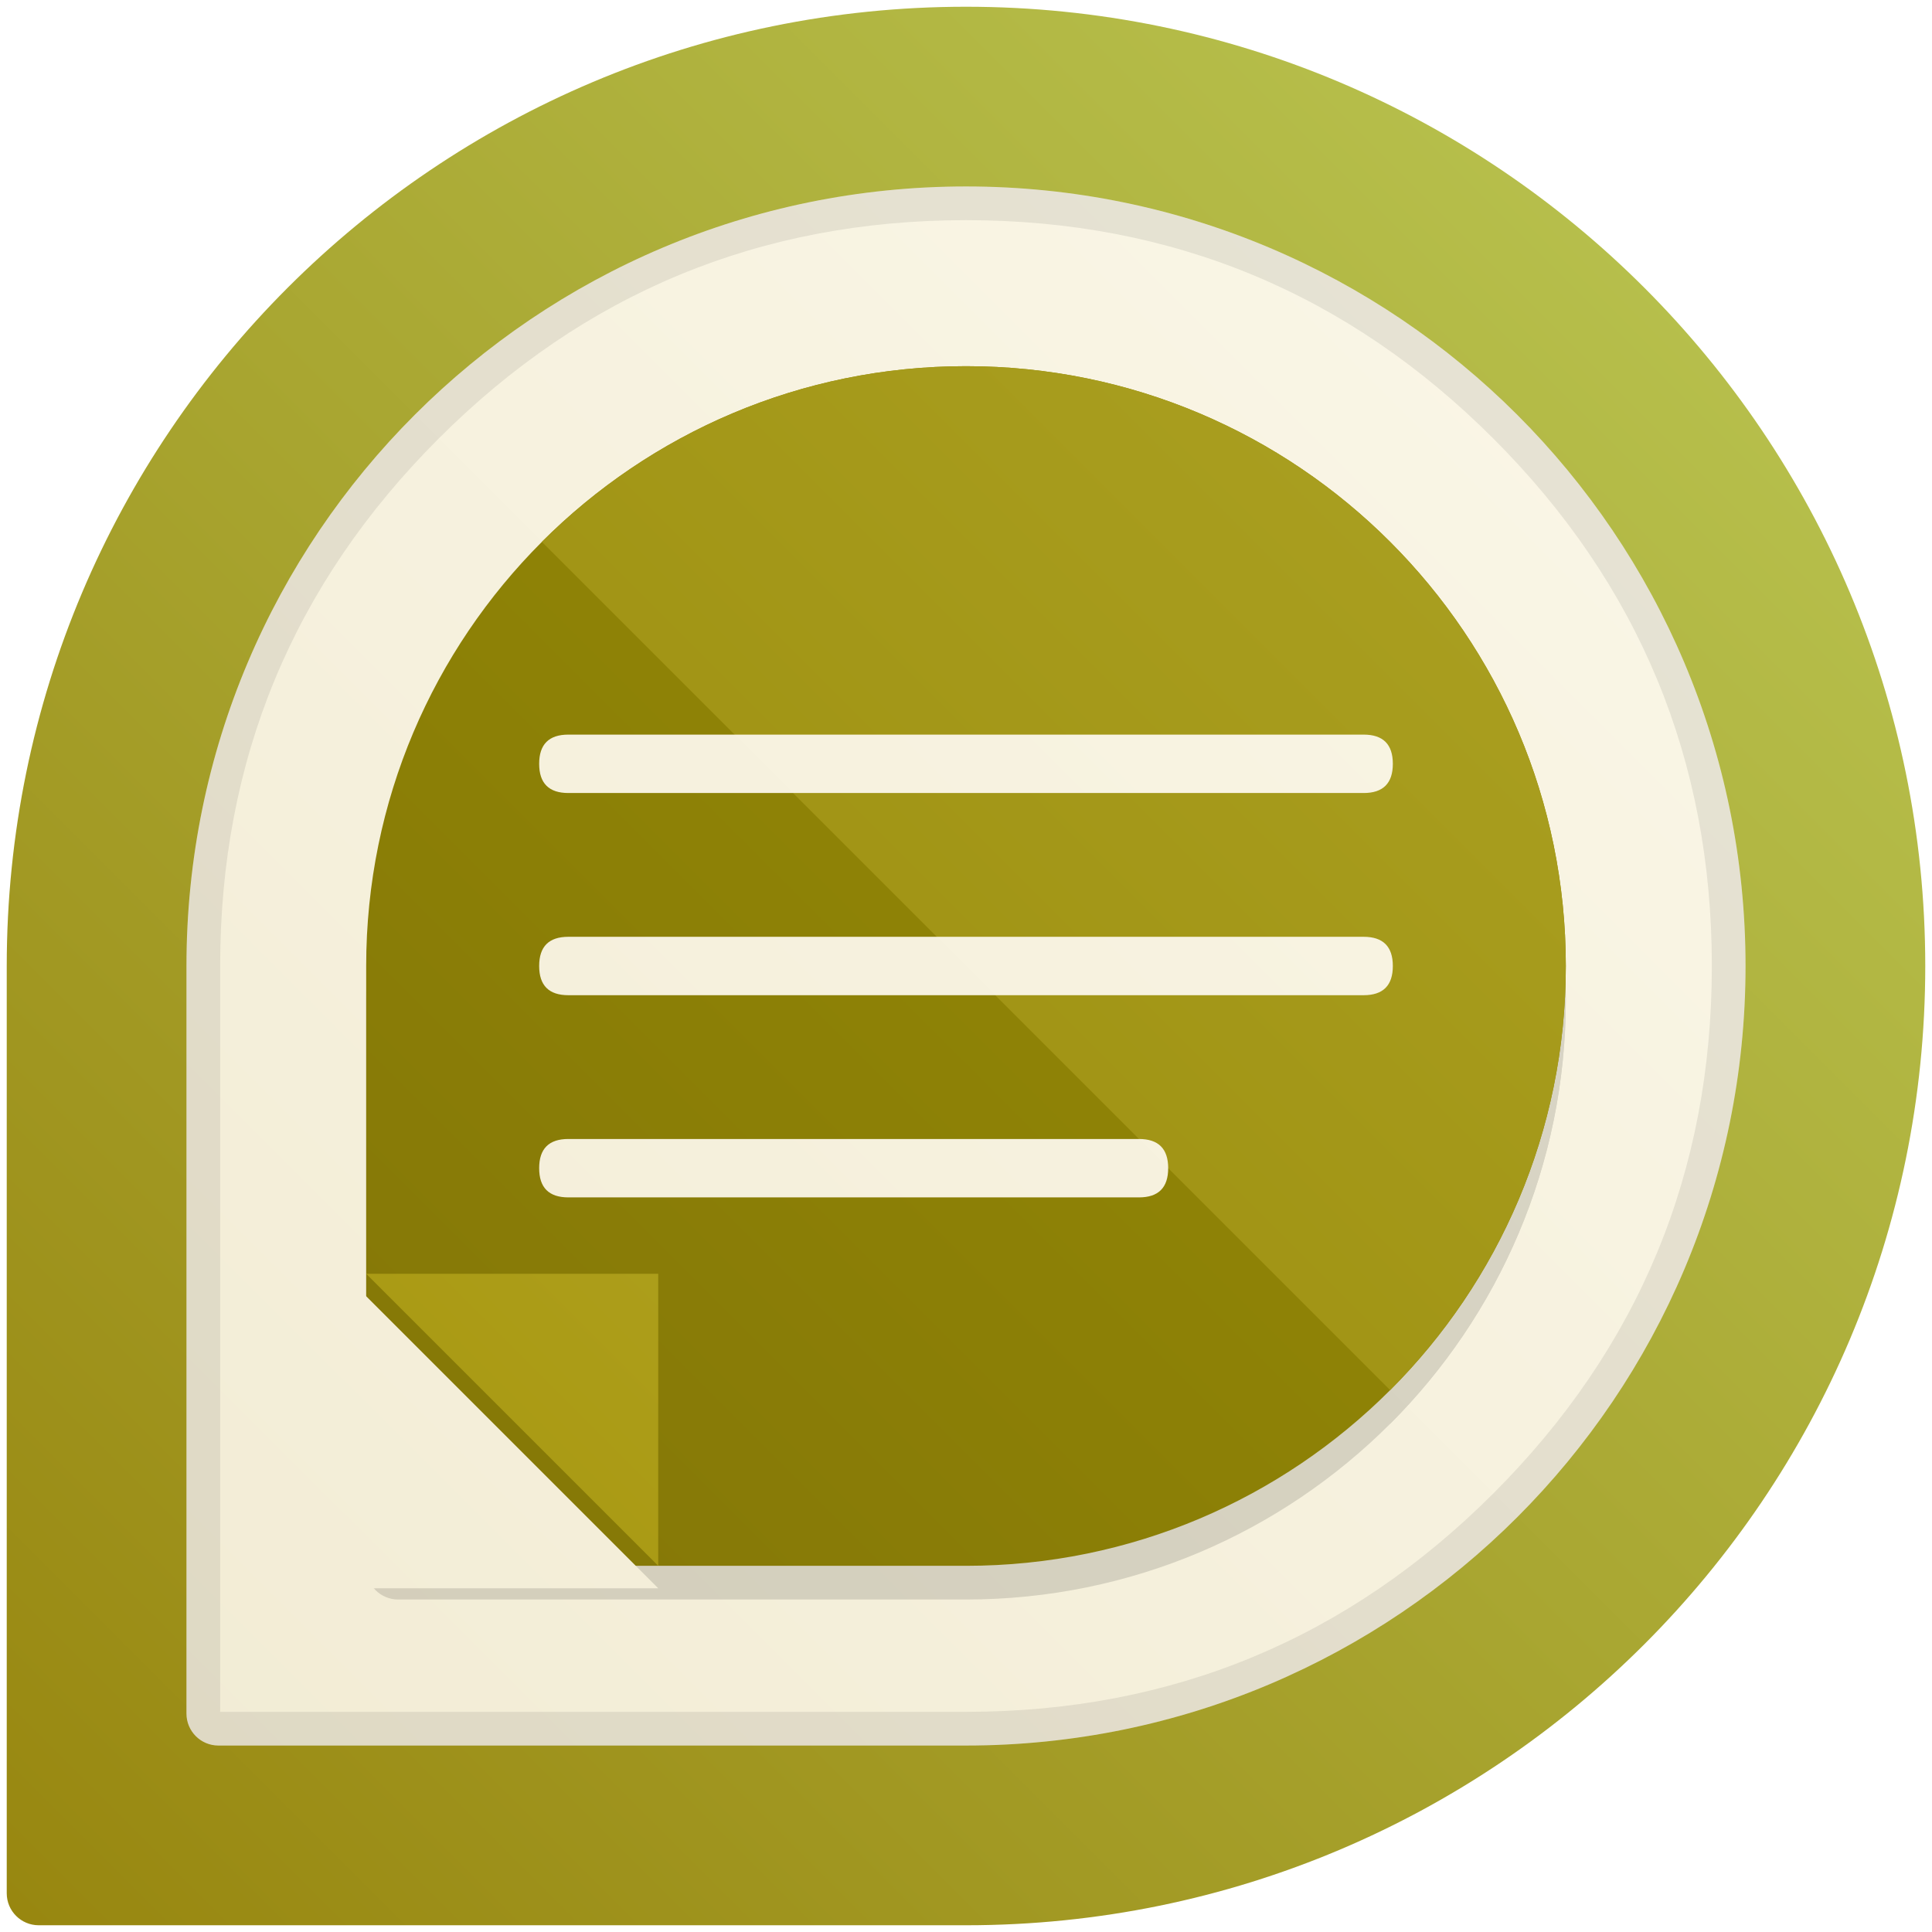
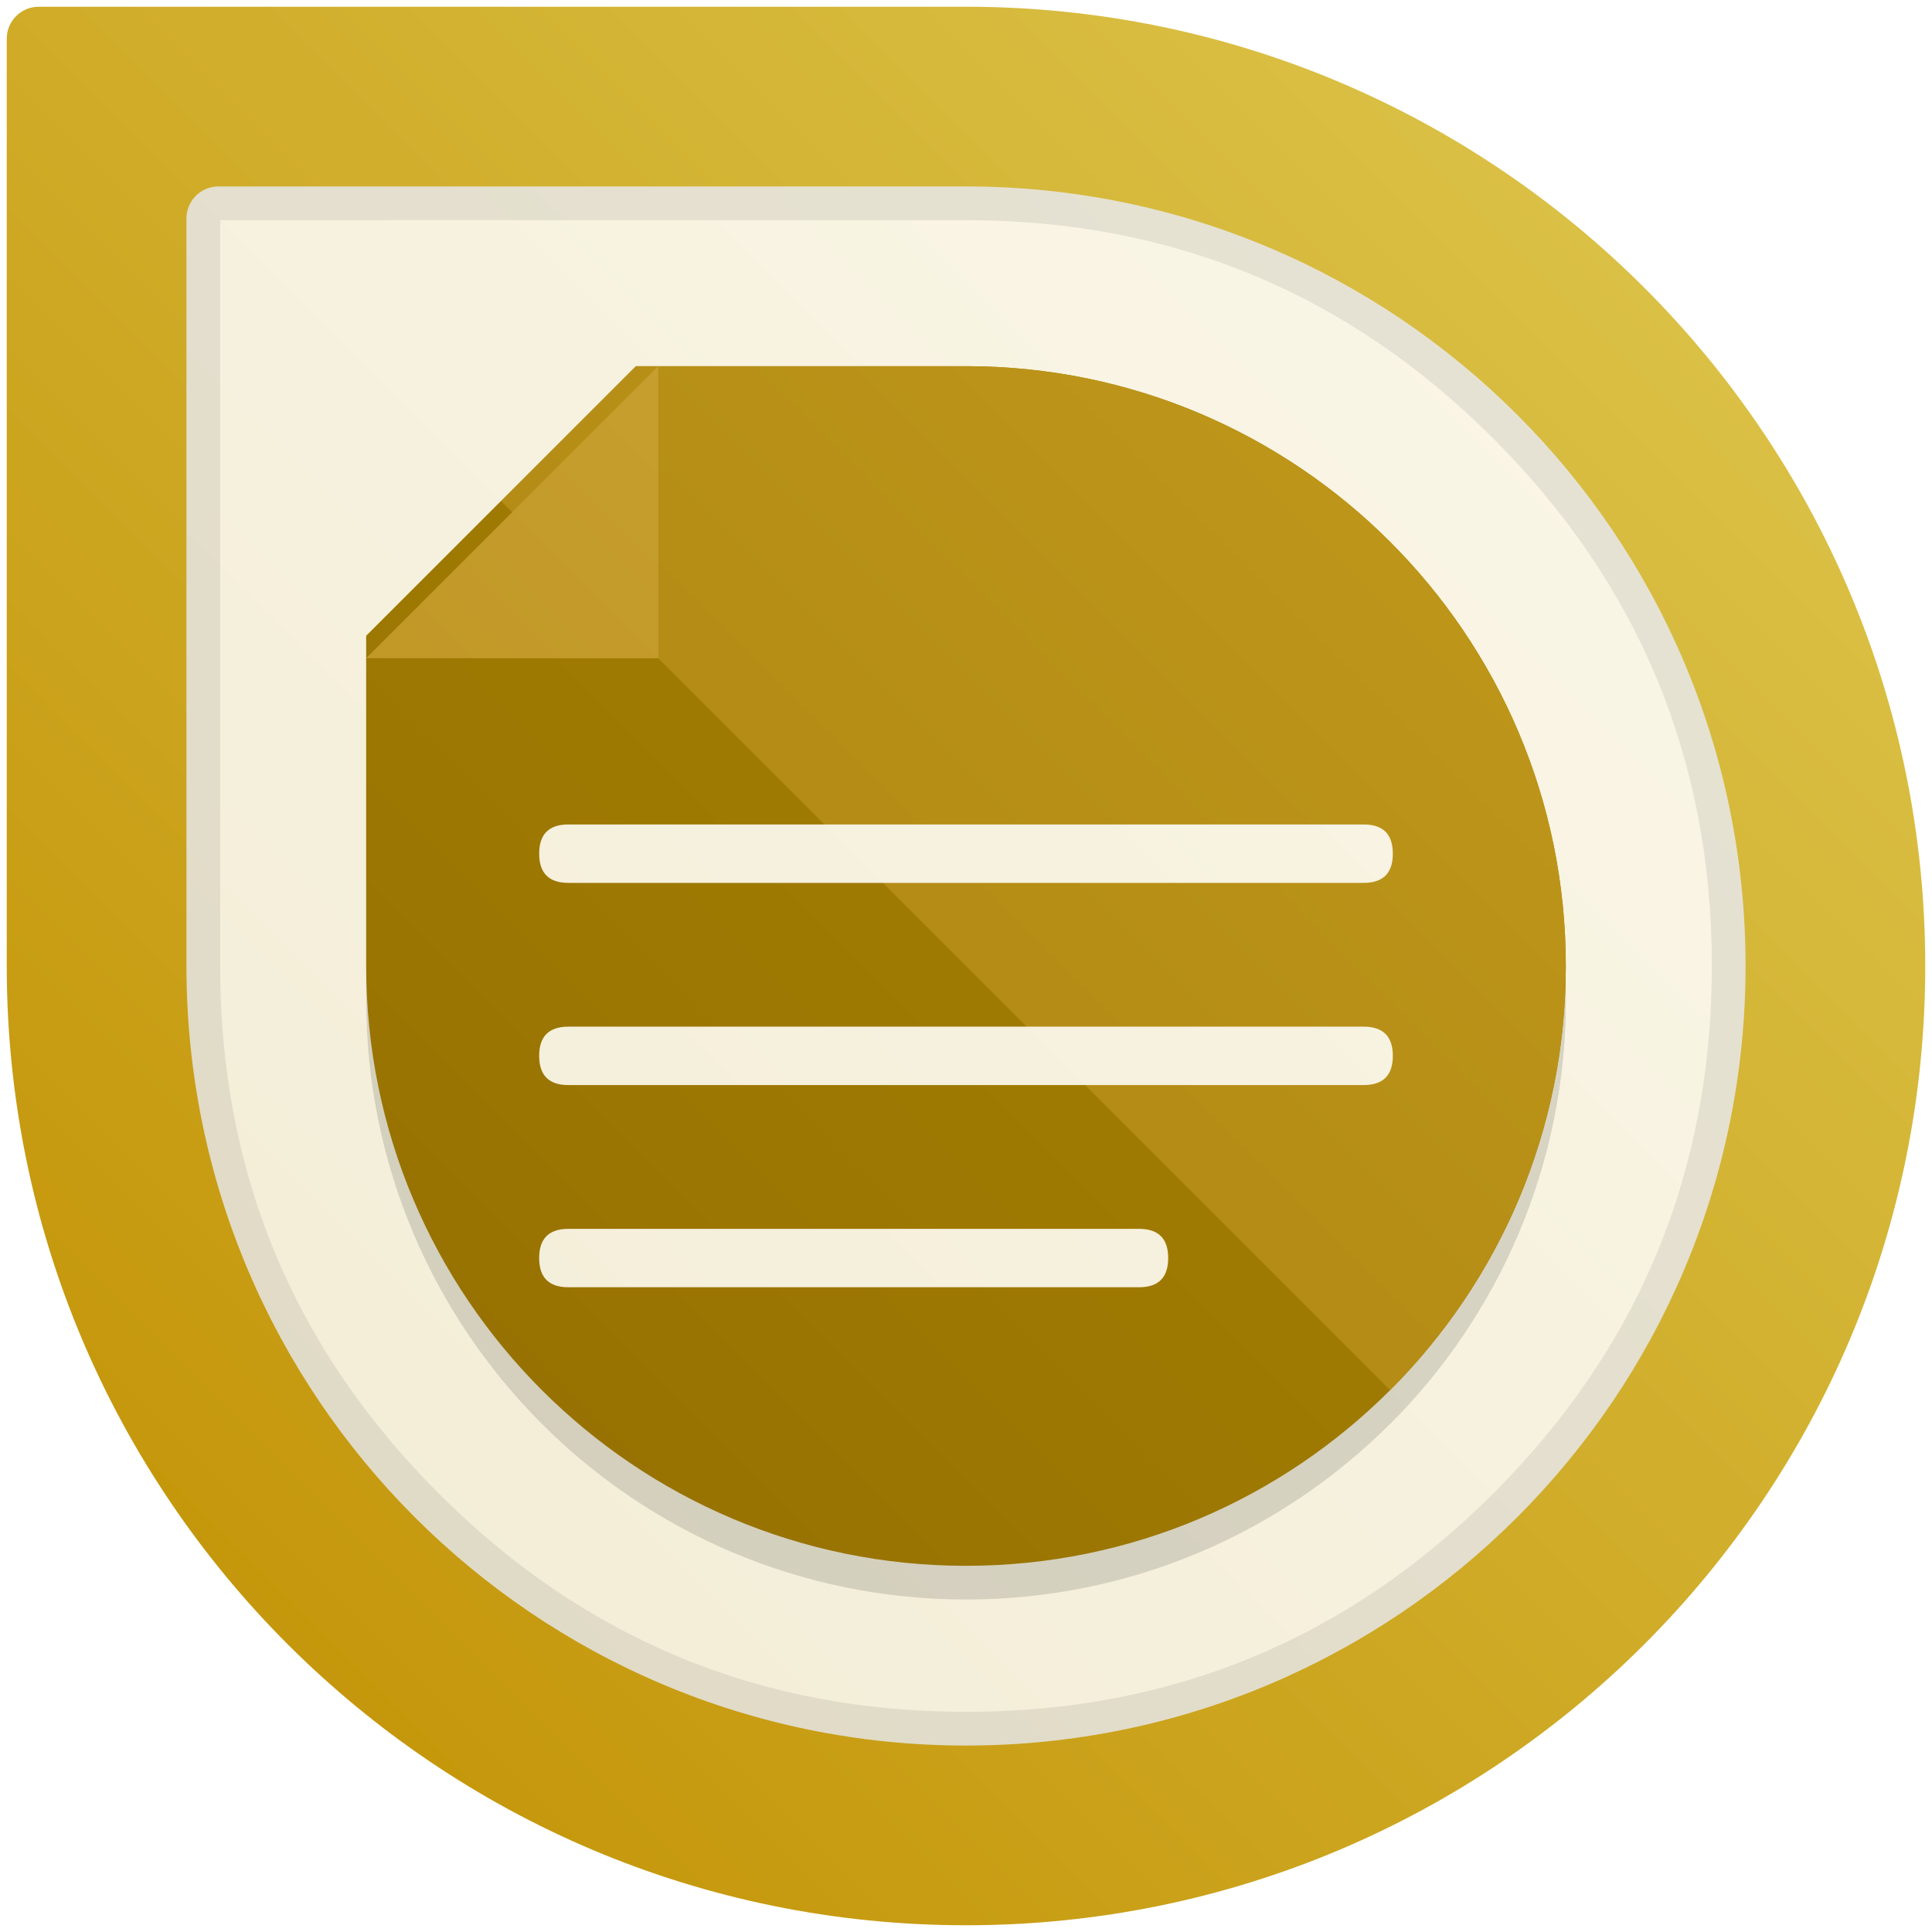
<svg xmlns="http://www.w3.org/2000/svg" width="86" height="86" viewBox="0 0 86 86">
  <defs>
    <linearGradient id="gD" x1="0.717" y1="85.283" x2="85.283" y2="0.717" gradientUnits="userSpaceOnUse">
-       <stop offset="0" stop-color="#7E6F08" />
-       <stop offset="1" stop-color="#9E9604" />
+       <stop offset="0" stop-color="#8D6803" />
+       <stop offset="1" stop-color="#B28D00" />
    </linearGradient>
    <linearGradient id="gF" x1="0.717" y1="85.283" x2="85.283" y2="0.717" gradientUnits="userSpaceOnUse">
-       <stop offset="0" stop-color="#988710" />
-       <stop offset="1" stop-color="#BBC855" />
+       <stop offset="0" stop-color="#C18F00" />
+       <stop offset="1" stop-color="#DEC850" />
    </linearGradient>
    <linearGradient id="gH" x1="0.717" y1="85.283" x2="85.283" y2="0.717" gradientUnits="userSpaceOnUse">
-       <stop offset="0" stop-color="#928100" />
-       <stop offset="1" stop-color="#B1A92B" />
+       <stop offset="0" stop-color="#A2790D" />
+       <stop offset="1" stop-color="#C7A01E" />
    </linearGradient>
    <linearGradient id="gL" x1="0.717" y1="85.283" x2="85.283" y2="0.717" gradientUnits="userSpaceOnUse">
-       <stop offset="0" stop-color="#A39001" />
-       <stop offset="1" stop-color="#BFB94C" />
+       <stop offset="0" stop-color="#B48710" />
+       <stop offset="1" stop-color="#D4B045" />
    </linearGradient>
    <linearGradient id="gC" x1="0.717" y1="85.283" x2="85.283" y2="0.717" gradientUnits="userSpaceOnUse">
      <stop offset="0" stop-color="#F1EBD3" />
      <stop offset="1" stop-color="#FCF8EA" />
    </linearGradient>
  </defs>
-   <path fill="url(#gF)" d="M43,0.3 L43,0.3 A42.7 42.7 0 0 1 85.7,43 L85.7,43 A42.7 42.7 0 0 1 43,85.7 L1.723,85.7 A1.423 1.423 0 0 1 0.3,84.277 L0.3,43 A42.7 42.7 0 0 1 43,0.3 Z" />
-   <path fill="url(#gC)" d="M43,8.3 L43,8.3 A34.7 34.7 0 0 1 77.7,43 L77.7,43 A34.7 34.7 0 0 1 43,77.7 L9.723,77.7 A1.423 1.423 0 0 1 8.3,76.277 L8.3,43 A34.7 34.7 0 0 1 43,8.3 Z" />
-   <path fill="#000000" opacity="0.08" d="M43,8.3 C62.164,8.3 77.7,23.836 77.7,43 C77.7,62.164 62.164,77.7 43,77.7 L9.723,77.7 C8.937,77.7 8.3,77.063 8.3,76.277 L8.3,43 C8.3,23.836 23.836,8.3 43,8.3 Z M43,9.8 Q29.248,9.8 19.524,19.524 Q9.8,29.248 9.8,43 L9.8,76.2 L43,76.2 Q56.752,76.2 66.476,66.476 Q76.2,56.752 76.2,43 Q76.2,29.248 66.476,19.524 Q56.752,9.8 43,9.8 Z" />
+   <path fill="url(#gF)" d="M1.723,0.3 L43,0.3 A42.7 42.7 0 0 1 85.7,43 L85.7,43 A42.7 42.7 0 0 1 43,85.7 L43,85.7 A42.7 42.7 0 0 1 0.3,43 L0.3,1.723 A1.423 1.423 0 0 1 1.723,0.3 Z" />
+   <path fill="url(#gC)" d="M9.723,8.3 L43,8.3 A34.7 34.7 0 0 1 77.7,43 L77.7,43 A34.7 34.7 0 0 1 43,77.7 L43,77.7 A34.7 34.7 0 0 1 8.3,43 L8.3,9.723 A1.423 1.423 0 0 1 9.723,8.3 Z" />
+   <path fill="#000000" opacity="0.08" d="M9.723,8.3 L43,8.3 C62.164,8.3 77.7,23.836 77.7,43 C77.7,62.164 62.164,77.7 43,77.7 C23.836,77.7 8.3,62.164 8.3,43 L8.3,9.723 C8.3,8.937 8.937,8.3 9.723,8.3 Z M9.8,9.8 L9.8,43 Q9.8,56.752 19.524,66.476 Q29.248,76.2 43,76.2 Q56.752,76.2 66.476,66.476 Q76.2,56.752 76.2,43 Q76.2,29.248 66.476,19.524 Q56.752,9.8 43,9.8 Z" />
  <g opacity="0.13">
-     <path fill="#000000" d="M43,17.8 L43,17.8 C57.746,17.8 69.7,29.754 69.7,44.5 L69.7,44.5 C69.7,59.246 57.746,71.2 43,71.2 L17.723,71.2 C16.937,71.2 16.3,70.563 16.3,69.777 L16.3,44.5 C16.3,29.754 28.254,17.8 43,17.8 Z" />
-     <path fill="#000000" d="M43,17.8 C57.746,17.8 69.7,29.754 69.7,44.5 C69.7,51.873 66.712,58.548 61.88,63.38 L24.12,25.62 C28.952,20.788 35.627,17.8 43,17.8 Z" />
-     <path fill="#000000" d="M16.3,58.2 L29.3,71.2 L29.3,58.2 Z" />
+     <path fill="#000000" d="M17.723,17.8 L43,17.8 C57.746,17.8 69.7,29.754 69.7,44.5 L69.7,44.5 C69.7,59.246 57.746,71.2 43,71.2 L43,71.2 C28.254,71.2 16.3,59.246 16.3,44.5 L16.3,19.223 C16.3,18.437 16.937,17.8 17.723,17.8 Z" />
+     <path fill="#000000" d="M17.723,17.8 L43,17.8 C57.746,17.8 69.7,29.754 69.7,44.5 C69.7,51.873 66.712,58.548 61.88,63.38 L16.717,18.217 C16.974,17.959 17.33,17.8 17.723,17.8 Z" />
+     <path fill="#000000" d="M16.3,30.8 L29.3,17.8 L29.3,30.8 Z" />
  </g>
-   <path fill="url(#gD)" d="M43,16.3 L43,16.3 A26.7 26.7 0 0 1 69.7,43 L69.7,43 A26.7 26.7 0 0 1 43,69.7 L17.723,69.7 A1.423 1.423 0 0 1 16.3,68.277 L16.3,43 A26.7 26.7 0 0 1 43,16.3 Z" />
-   <path fill="url(#gH)" d="M43,16.3 C57.746,16.3 69.7,28.254 69.7,43 C69.7,50.373 66.712,57.048 61.88,61.88 L24.12,24.12 C28.952,19.288 35.627,16.3 43,16.3 Z" />
-   <path fill="url(#gC)" d="M15.3,56.7 L15.3,70.7 L29.3,70.7 Z" />
-   <path fill="url(#gL)" d="M16.3,56.7 L29.3,69.7 L29.3,56.7 Z" />
-   <path fill="url(#gC)" d="M25.3,41.7 L60.7,41.7 Q62,41.7 62,43 Q62,44.3 60.7,44.3 L25.3,44.3 Q24,44.3 24,43 Q24,41.7 25.3,41.7 Z M25.3,32.7 L60.7,32.7 Q62,32.7 62,34 Q62,35.3 60.7,35.3 L25.3,35.3 Q24,35.3 24,34 Q24,32.7 25.3,32.7 Z M25.3,50.7 L50.7,50.7 Q52,50.7 52,52 Q52,53.3 50.7,53.3 L25.3,53.3 Q24,53.3 24,52 Q24,50.7 25.3,50.7 Z" />
+   <path fill="url(#gD)" d="M17.723,16.3 L43,16.3 A26.7 26.7 0 0 1 69.7,43 L69.7,43 A26.7 26.7 0 0 1 43,69.7 L43,69.7 A26.7 26.7 0 0 1 16.3,43 L16.3,17.723 A1.423 1.423 0 0 1 17.723,16.3 Z" />
+   <path fill="url(#gH)" d="M17.723,16.3 L43,16.3 C57.746,16.3 69.7,28.254 69.7,43 C69.7,50.373 66.712,57.048 61.88,61.88 L16.717,16.717 C16.974,16.459 17.33,16.3 17.723,16.3 Z" />
+   <path fill="url(#gC)" d="M15.3,29.3 L15.3,15.3 L29.3,15.3 Z" />
+   <path fill="url(#gL)" d="M16.3,29.3 L29.3,16.3 L29.3,29.3 Z" />
+   <path fill="url(#gC)" d="M25.3,36.7 L60.7,36.7 Q62,36.7 62,38 Q62,39.3 60.7,39.3 L25.3,39.3 Q24,39.3 24,38 Q24,36.7 25.3,36.7 Z M25.3,45.7 L60.7,45.7 Q62,45.7 62,47 Q62,48.3 60.7,48.3 L25.3,48.3 Q24,48.3 24,47 Q24,45.7 25.3,45.7 Z M25.3,54.7 L50.7,54.7 Q52,54.7 52,56 Q52,57.3 50.7,57.3 L25.3,57.3 Q24,57.3 24,56 Q24,54.7 25.3,54.7 Z" />
</svg>
